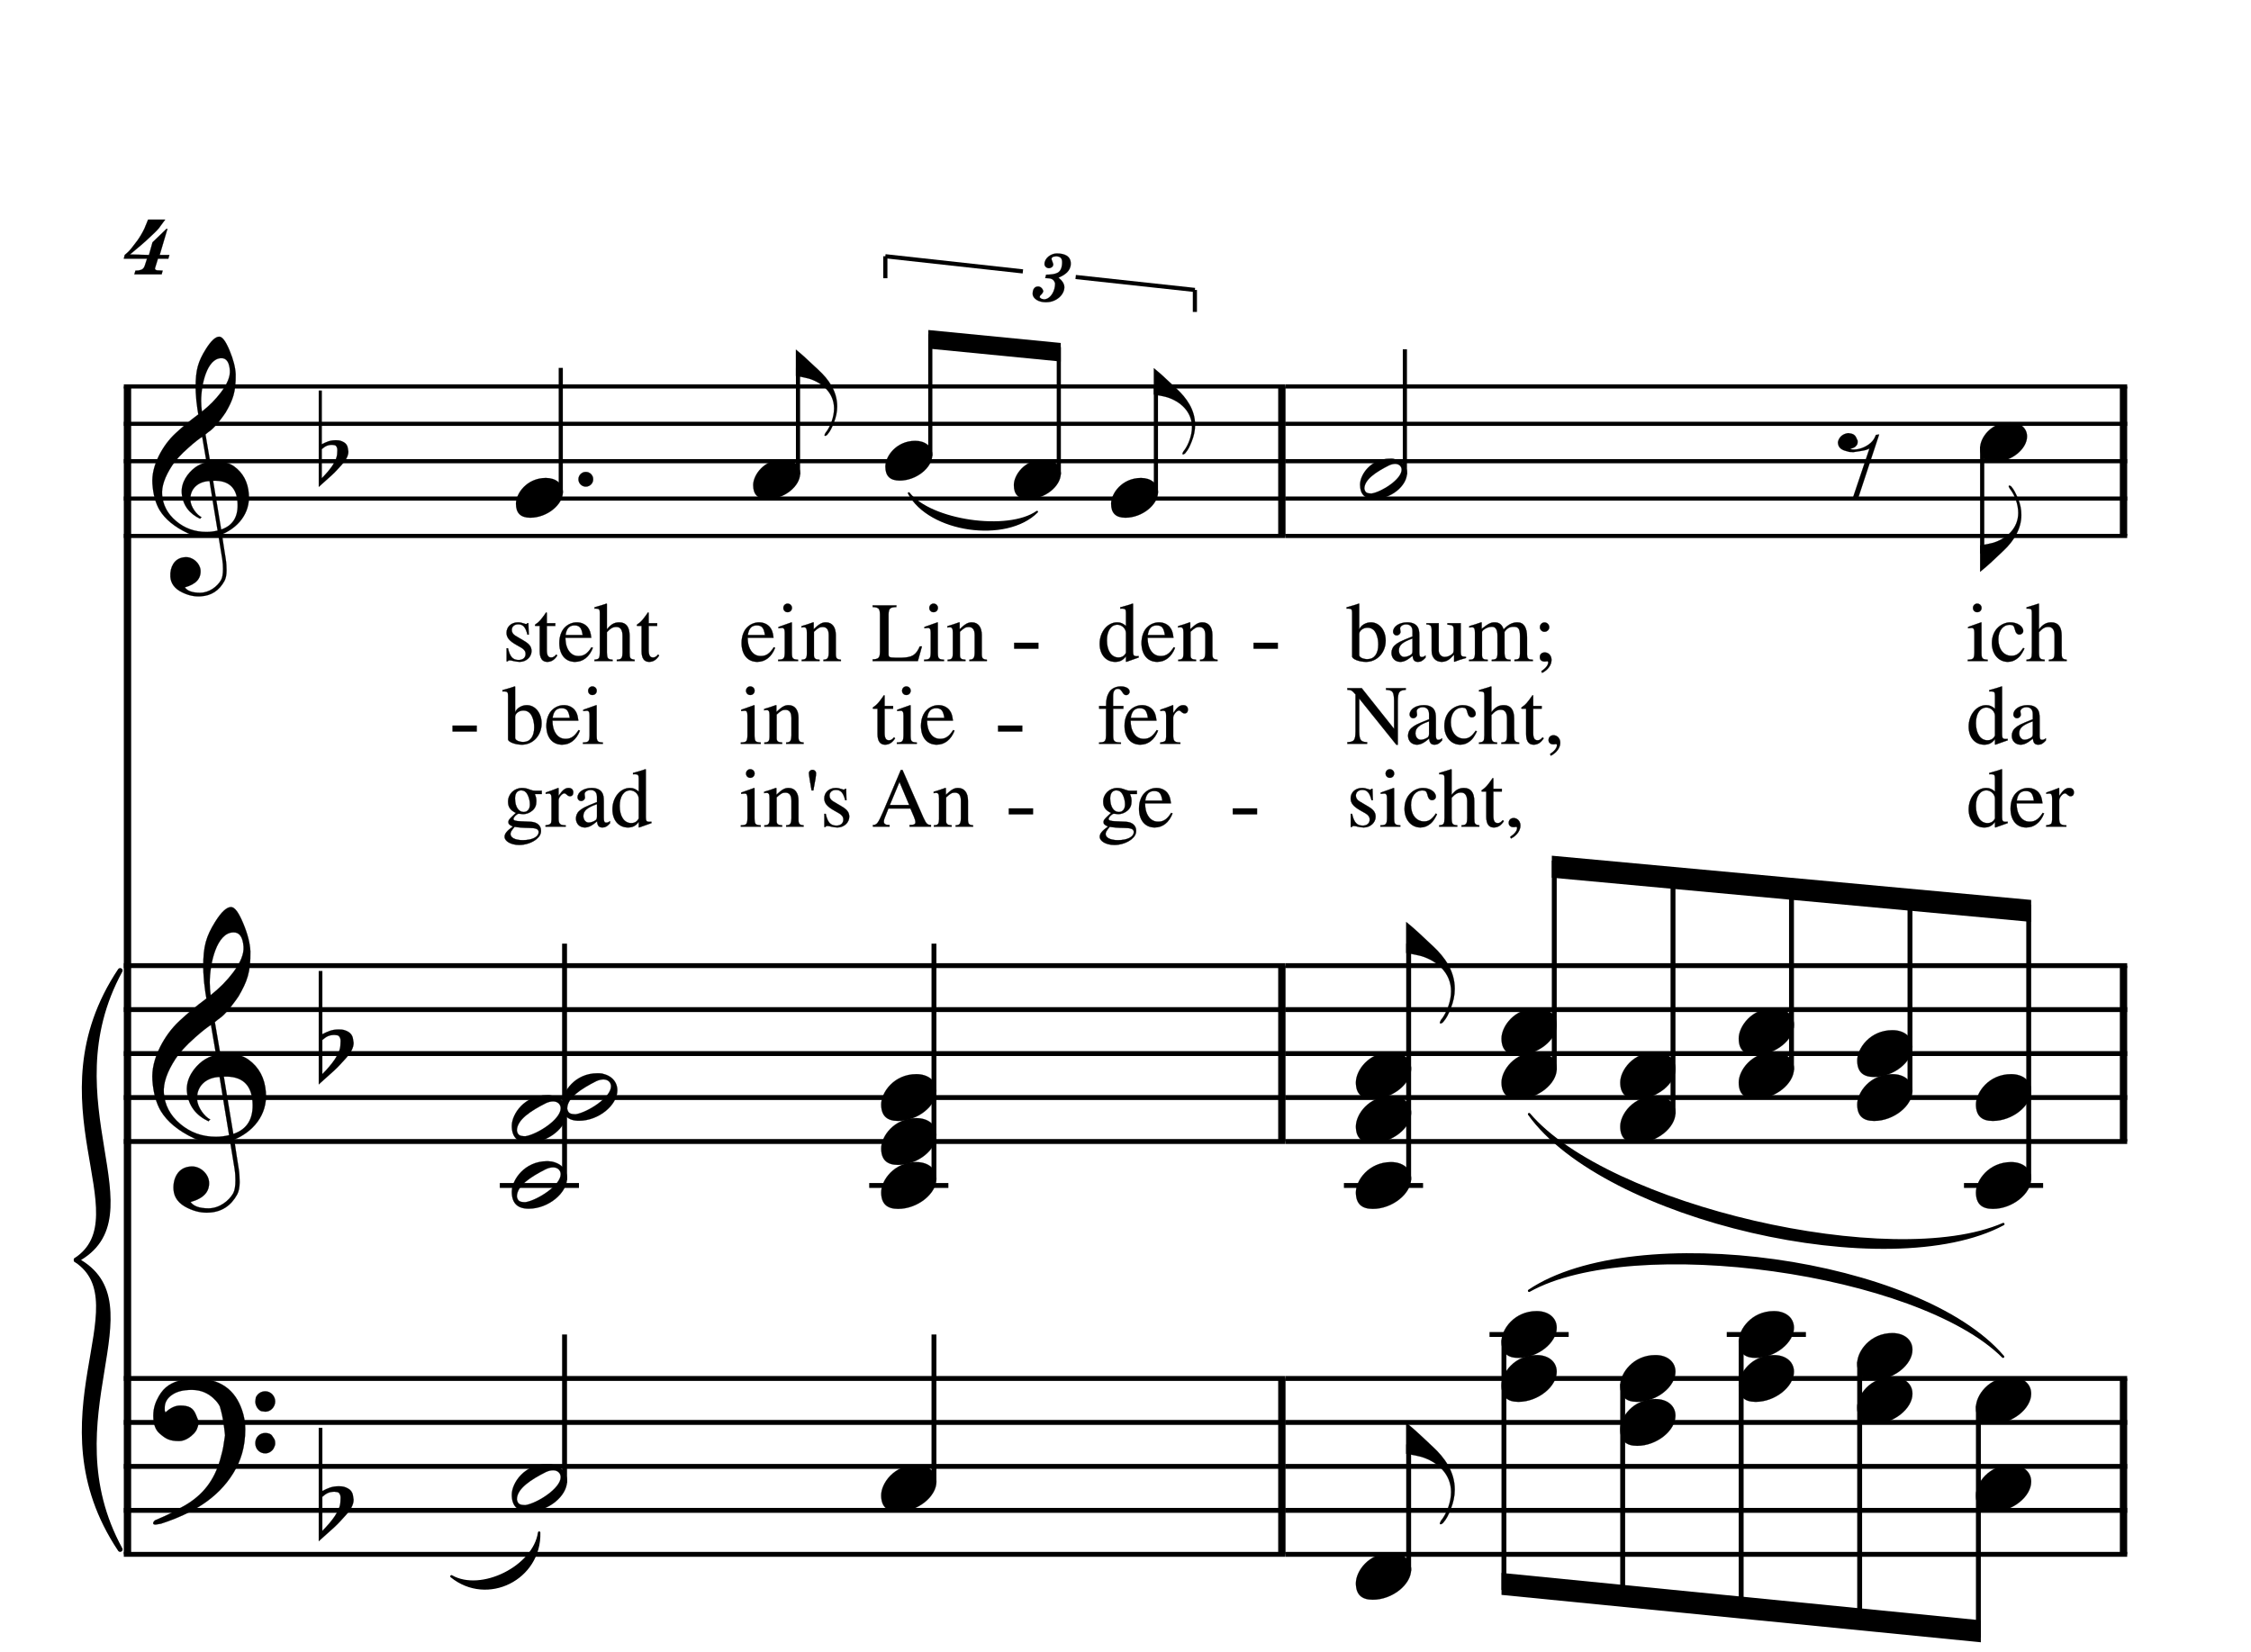
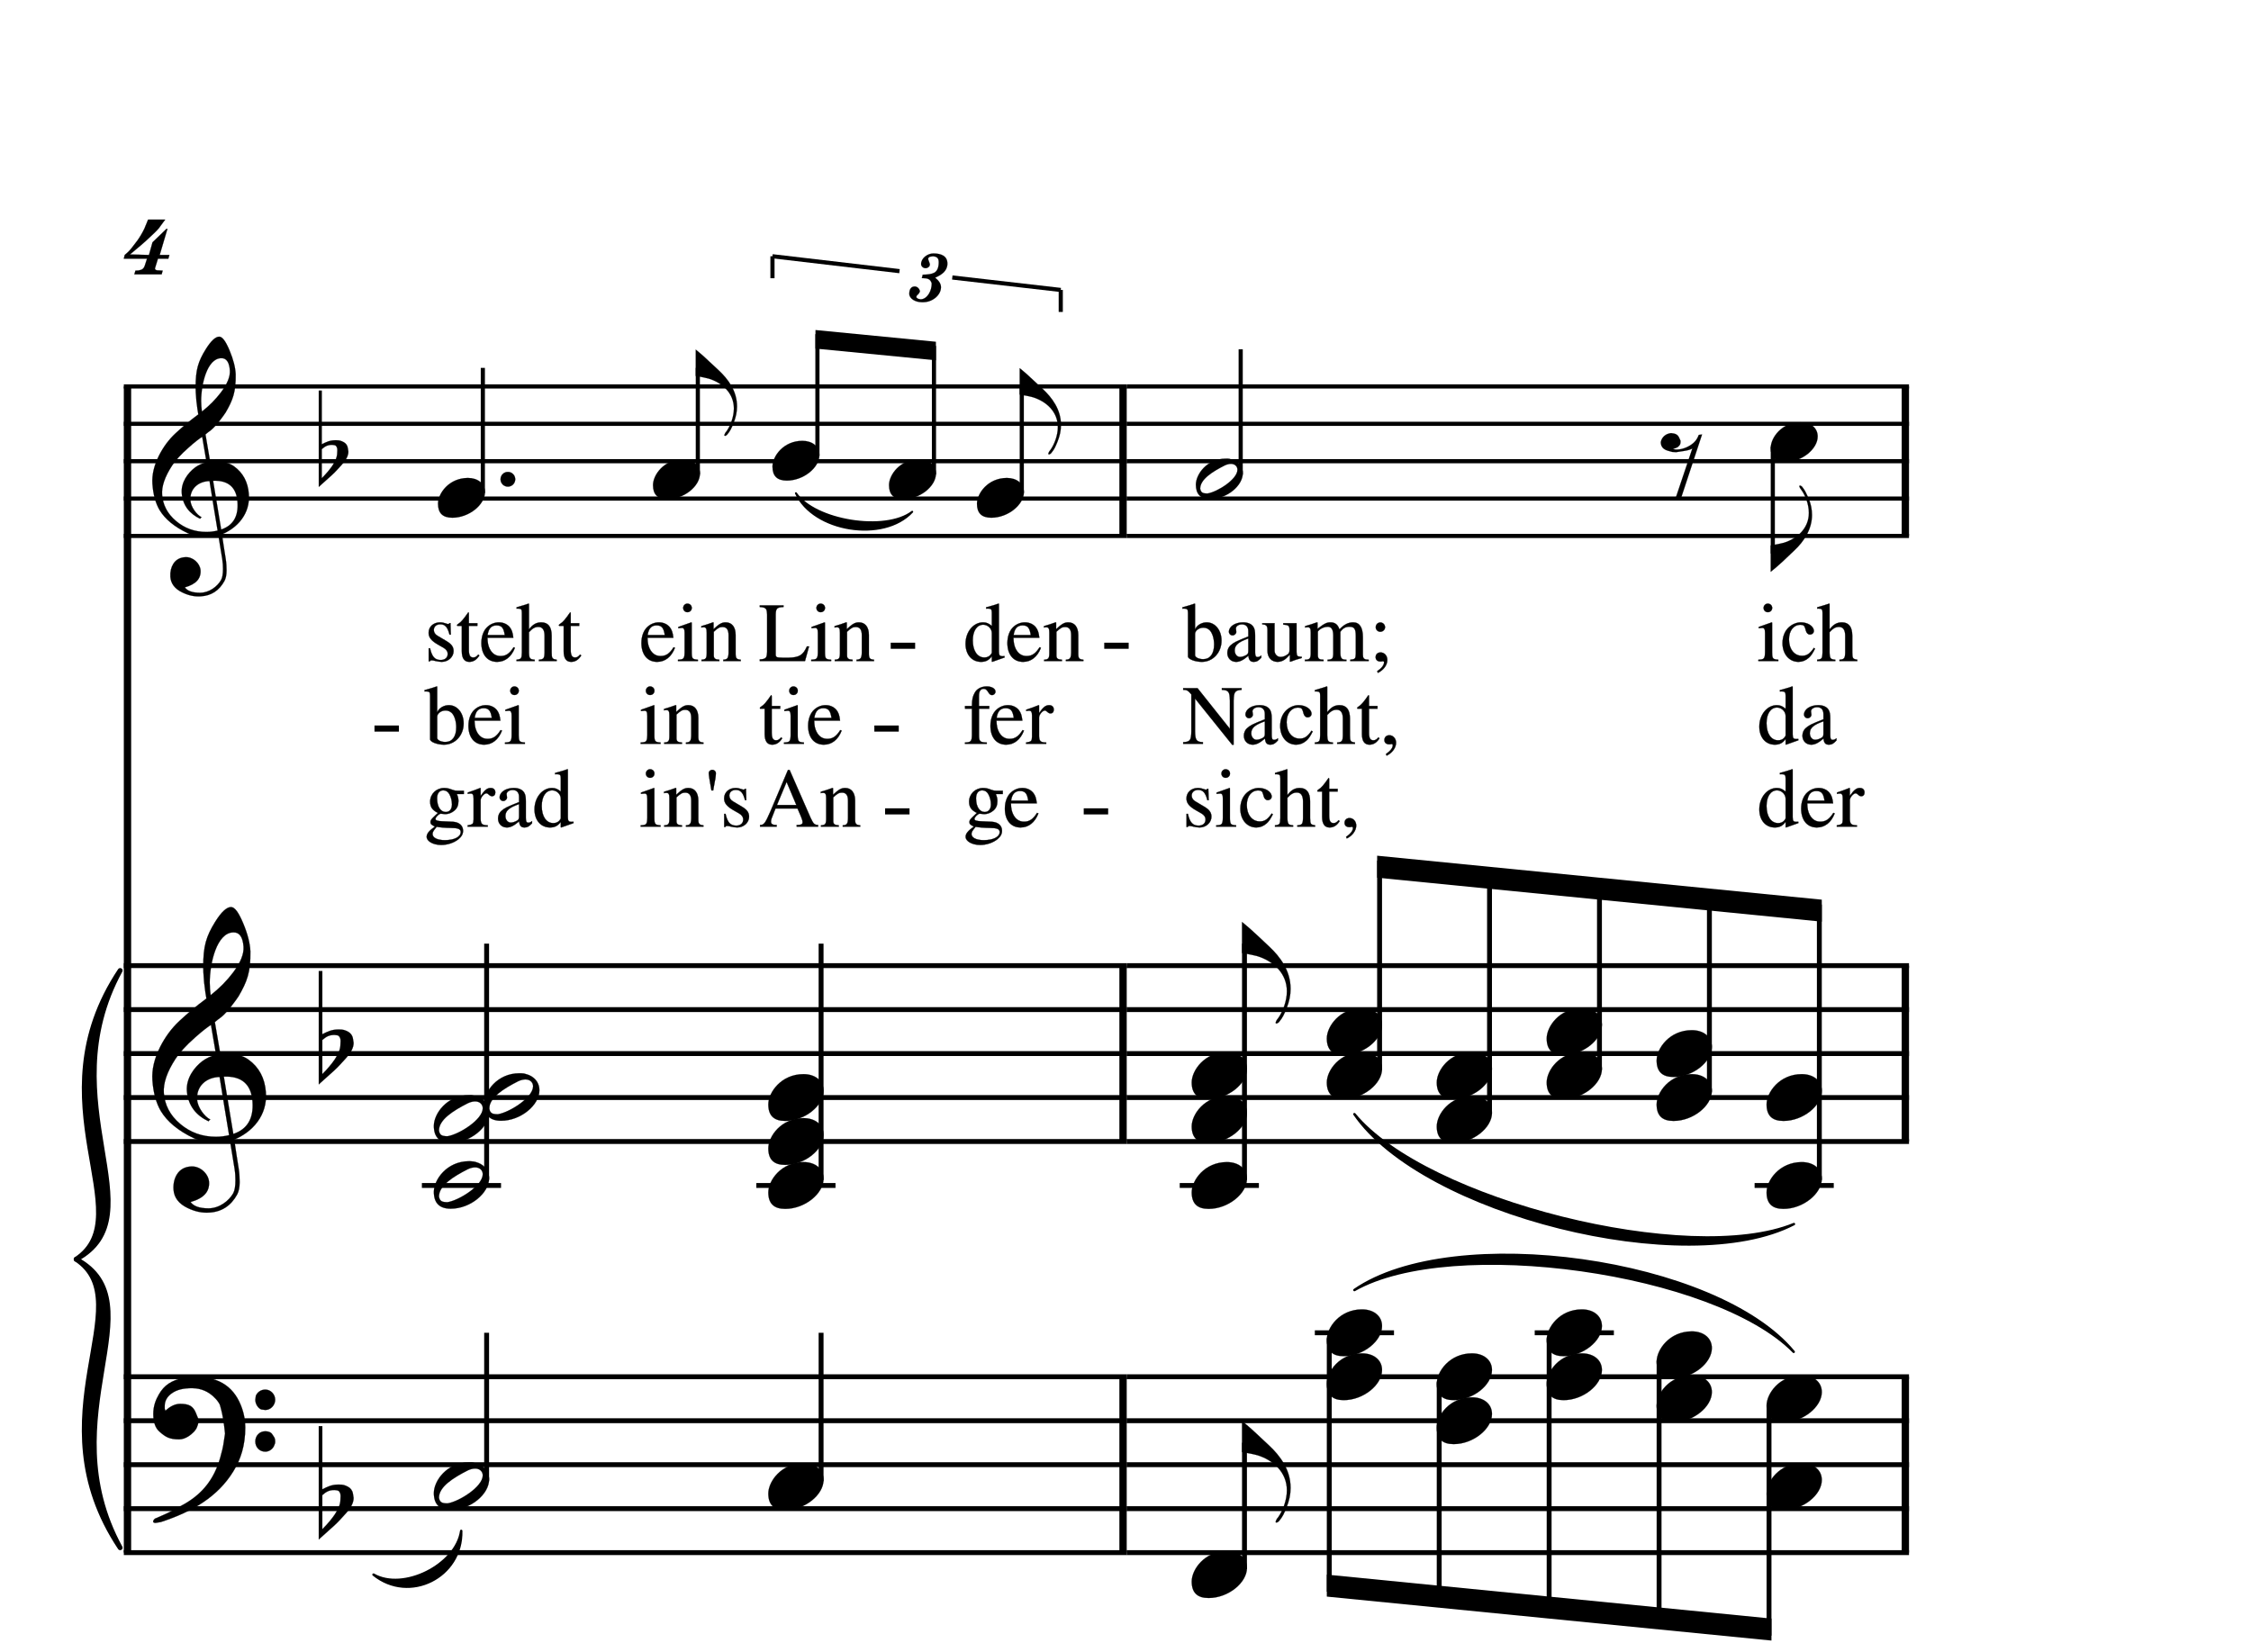
<svg xmlns="http://www.w3.org/2000/svg" xmlns:xlink="http://www.w3.org/1999/xlink" width="368px" height="270px" version="1.1" overflow="visible">
  <defs>
    <symbol id="E884" viewBox="0 0 1000 1000" overflow="inherit">
      <g transform="scale(1,-1)">
        <path d="M259 110l-6 -21h-59l-16 -52c-3 -6 0 -11 9 -14l34 -2l-6 -21h-155l6 21l18 1l15 4c9 3 16 11 20 23l13 40h-132l5 21c12 10 26 22 39 39l33 43c13 18 27 41 40 68l21 51h97l-36 -49c-13 -16 -33 -34 -49 -49c-36 -35 -76 -67 -115 -100l108 -3l20 72l80 77h5l-44 -149 h55z" />
      </g>
    </symbol>
    <symbol id="E050" viewBox="0 0 1000 1000" overflow="inherit">
      <g transform="scale(1,-1)">
        <path d="M441 -245c-23 -4 -48 -6 -76 -6c-59 0 -102 7 -130 20c-88 42 -150 93 -187 154c-26 44 -43 103 -48 176c-4 60 11 123 44 189c29 57 65 106 110 148s96 85 153 127c-3 16 -8 46 -13 92c-4 43 -5 73 -5 89c0 117 16 172 69 257c34 54 64 82 89 82c21 0 43 -30 69 -92 s39 -115 41 -159c2 -120 -19 -173 -67 -256c-13 -20 -63 -90 -98 -118c-13 -9 -25 -19 -37 -29l31 -181c8 1 18 2 28 2c58 0 102 -12 133 -35c59 -43 92 -104 98 -184c11 -135 -80 -229 -180 -270c8 -57 17 -110 25 -162c5 -31 6 -58 6 -80c0 -30 -5 -53 -14 -70 c-35 -64 -88 -99 -158 -103c-42 -3 -83 6 -124 26c-50 24 -77 59 -80 105c-2 34 5 63 20 87c18 28 45 42 79 44c51 4 99 -40 103 -87c4 -56 -30 -94 -105 -115c17 -24 51 -36 102 -36c62 0 116 43 140 85c9 16 13 41 13 74c0 20 -1 42 -5 67c-8 53 -18 106 -26 159zM461 939 c-95 0 -135 -175 -135 -286c0 -24 2 -48 5 -71c50 39 92 82 127 128c43 57 63 106 60 148c-4 54 -23 82 -57 81zM406 119l54 -326c80 27 116 88 109 184c-7 99 -62 146 -163 142zM382 117c-74 -2 -132 -50 -128 -127c2 -46 43 -99 75 -115c-3 -2 -7 -5 -10 -10 c-70 33 -116 88 -123 172c-5 73 42 135 88 170c23 17 49 29 78 36l-29 170c-21 -13 -52 -37 -92 -73c-50 -44 -86 -84 -109 -119c-49 -75 -71 -140 -67 -195c5 -68 35 -127 93 -176s125 -73 203 -73c25 0 50 3 75 9c-19 111 -36 221 -54 331z" />
      </g>
    </symbol>
    <symbol id="E260" viewBox="0 0 1000 1000" overflow="inherit">
      <g transform="scale(1,-1)">
        <path d="M20 110c32 16 54 27 93 27c26 0 35 -3 54 -13c13 -7 24 -20 27 -38l4 -25c0 -28 -16 -57 -45 -89c-23 -25 -39 -44 -65 -68l-88 -79v644h20v-359zM90 106c-32 0 -48 -10 -70 -29v-194c31 31 54 59 71 84c21 32 32 59 32 84c0 9 1 16 1 20c0 14 -3 21 -11 30l-8 3z" />
      </g>
    </symbol>
    <symbol id="E0A4" viewBox="0 0 1000 1000" overflow="inherit">
      <g transform="scale(1,-1)">
        <path d="M0 -39c0 68 73 172 200 172c66 0 114 -37 114 -95c0 -84 -106 -171 -218 -171c-64 0 -96 30 -96 94z" />
      </g>
    </symbol>
    <symbol id="E240" viewBox="0 0 1000 1000" overflow="inherit">
      <g transform="scale(1,-1)">
        <path d="M206 -548c24 34 49 94 49 152c0 105 -80 173 -168 200c-18 5 -47 11 -87 18v176c16 -13 34 -28 53 -45c4 -3 38 -35 101 -94c62 -58 122 -137 122 -241c0 -37 -8 -74 -23 -111c-14 -35 -22 -53 -44 -79c-6 -5 -10 -7 -13 -7s-5 2 -5 5l4 10c1 3 5 9 11 16z" />
      </g>
    </symbol>
    <symbol id="E883" viewBox="0 0 1000 1000" overflow="inherit">
      <g transform="scale(1,-1)">
        <path d="M161 326c52 0 94 -17 94 -68c0 -50 -40 -76 -82 -94c26 -21 39 -42 39 -64c0 -52 -56 -100 -118 -100h-12c-40 0 -82 23 -82 56c0 30 12 49 37 49c17 0 31 -16 34 -31c0 -5 -4 -12 -11 -21c-7 -5 -13 -10 -13 -21l11 -9l17 -4c21 0 40 12 56 37c13 21 19 45 19 70 c-9 30 -28 35 -66 35l6 23c34 0 60 4 77 13c20 11 30 35 30 70c0 28 -12 38 -39 40l-20 -3c-8 -3 -12 -9 -12 -16c2 -7 4 -11 5 -14l4 -11l3 -10l-3 -12c-5 -6 -11 -11 -20 -13c-18 -4 -36 10 -36 27c0 39 43 71 82 71z" />
      </g>
    </symbol>
    <symbol id="E0A3" viewBox="0 0 1000 1000" overflow="inherit">
      <g transform="scale(1,-1)">
        <path d="M96 -132zM200 138l41 -5c-2 0 -41 5 -41 5zM278 64c0 22 -17 39 -43 39c-12 0 -26 -3 -41 -10c-85 -43 -165 -94 -165 -156c5 -25 15 -32 49 -32c67 11 200 95 200 159zM0 -36c0 68 73 174 200 174c66 0 114 -39 114 -97c0 -84 -106 -173 -218 -173c-64 0 -96 32 -96 96z " />
      </g>
    </symbol>
    <symbol id="E062" viewBox="0 0 1000 1000" overflow="inherit">
      <g transform="scale(1,-1)">
        <path d="M158 96c51 0 73 -14 88 -49l16 -39c0 -17 -2 -30 -7 -40c-3 -11 -10 -21 -19 -31c-17 -18 -49 -43 -84 -43c-55 0 -77 13 -112 44c-24 21 -35 55 -35 100c0 46 14 81 32 112c30 52 71 79 137 93l36 6l26 2c154 0 235 -68 274 -182c11 -32 18 -68 18 -107 c0 -103 -26 -182 -68 -250c-89 -145 -234 -230 -412 -288l-30 -5c-9 0 -14 3 -14 8c3 10 5 11 10 16c35 15 70 30 96 44l78 43c96 57 162 136 197 258c9 33 17 60 22 100c3 22 5 35 6 39c-7 69 -16 115 -23 140s-4 22 -16 40c-8 12 -19 23 -31 34c-24 21 -62 44 -118 44 c-48 0 -84 -8 -113 -28c-28 -19 -42 -44 -42 -73v-16c2 -5 3 -9 4 -11c24 22 52 39 84 39zM585 -118c0 32 23 58 57 58c18 0 33 -6 40 -18c9 -15 16 -18 16 -40c0 -9 -2 -16 -5 -21c-6 -19 -27 -37 -51 -37c-34 0 -57 26 -57 58zM642 177c31 0 56 -27 56 -58 c0 -30 -25 -58 -56 -58l-23 3c-19 7 -34 32 -34 55l3 23c9 20 28 35 54 35z" />
      </g>
    </symbol>
    <symbol id="E4E6" viewBox="0 0 1000 1000" overflow="inherit">
      <g transform="scale(1,-1)">
        <path d="M0 123c7 34 33 56 69 60c29 -3 43 -9 53 -29c4 -8 7 -15 10 -22c0 -21 -1 -25 -11 -35c-5 -8 -18 -14 -40 -20l12 -3l15 -1c44 0 97 26 122 56c10 11 18 26 24 42c7 1 15 2 22 3l-140 -424h-36l111 330c-10 -6 -27 -12 -53 -16l-52 -8h-10l-20 1c-1 0 -8 3 -21 6 c-37 9 -55 28 -55 60z" />
      </g>
    </symbol>
    <symbol id="E241" viewBox="0 0 1000 1000" overflow="inherit">
      <g transform="scale(1,-1)">
        <path d="M253 493c16 -37 23 -74 23 -111c0 -45 -12 -89 -35 -132c-20 -37 -49 -74 -87 -109c-48 -46 -104 -100 -154 -139v176c40 7 69 13 87 18c88 27 168 95 168 200c0 58 -24 118 -49 152c-5 7 -12 16 -15 26c0 3 2 5 5 5s7 -2 13 -7c19 -23 28 -43 44 -79z" />
      </g>
    </symbol>
  </defs>
  <svg id="definition-scale" viewBox="0 0 9200 6760">
    <g class="page-margin" transform="translate(500, 500)" style="stroke: #000; stroke-opacity: 1.0; fill: #000; fill-opacity: 1.0">
-       <g class="system" id="system-000000155936188">
-         <path d="M15 1082 L15 5863" style="stroke-width: 30;" />
-         <path d="M-15,5843 C-375,5303 75,4838 -195,4658 C140,4838 -310,5303 -15,5843" style="fill-opacity:1.0; stroke-linecap:round; stroke-linejoin:round; stroke-opacity:1.0; stroke-width: 20" />
-         <path d="M-15,3473 C-310,4013 140,4478 -195,4658 C75,4478 -375,4013 -15,3473" style="fill-opacity:1.0; stroke-linecap:round; stroke-linejoin:round; stroke-opacity:1.0; stroke-width: 20" />
+       <g class="system" id="system-000000063029862">
+         <path d="M15 1082 L15 5856" style="stroke-width: 30;" />
+         <path d="M-15,5836 C-375,5296 75,4835 -195,4655 C140,4835 -310,5296 -15,5836" style="fill-opacity:1.0; stroke-linecap:round; stroke-linejoin:round; stroke-opacity:1.0; stroke-width: 20" />
+         <path d="M-15,3473 C-310,4013 140,4475 -195,4655 C75,4475 -375,4013 -15,3473" style="fill-opacity:1.0; stroke-linecap:round; stroke-linejoin:round; stroke-opacity:1.0; stroke-width: 20" />
        <use xlink:href="#E884" x="0" y="623" height="720px" width="720px" />
        <g class="measure" id="d1e949">
-           <g class="staff" id="staff-000000137040892">
-             <path d="M0 1082 L4755 1082" style="stroke-width: 17;" />
-             <path d="M0 1235 L4755 1235" style="stroke-width: 17;" />
-             <path d="M0 1388 L4755 1388" style="stroke-width: 17;" />
-             <path d="M0 1541 L4755 1541" style="stroke-width: 17;" />
-             <path d="M0 1694 L4755 1694" style="stroke-width: 17;" />
-             <g class="layer" id="layer-000000070073882">
-               <g class="clef" id="clef-000000147126483">
+           <g class="staff" id="staff-000000144005876">
+             <path d="M0 1082 L4105 1082" style="stroke-width: 17;" />
+             <path d="M0 1235 L4105 1235" style="stroke-width: 17;" />
+             <path d="M0 1388 L4105 1388" style="stroke-width: 17;" />
+             <path d="M0 1541 L4105 1541" style="stroke-width: 17;" />
+             <path d="M0 1694 L4105 1694" style="stroke-width: 17;" />
+             <g class="layer" id="layer-000000092689443">
+               <g class="clef" id="clef-000000082004389">
                <use xlink:href="#E050" x="117" y="1541" height="612px" width="612px" />
              </g>
-               <g class="keySig" id="ksig-000000142131986">
+               <g class="keySig" id="ksig-000000207516365">
                <use xlink:href="#E260" x="798" y="1386" height="612px" width="612px" />
              </g>
              <g class="note" id="d1e951">
-                 <use xlink:href="#E0A4" x="1605" y="1538" height="612px" width="612px" />
-                 <rect x="1780" y="1006" width="17" height="513" rx="0" style="stroke-width: 0;" />
-                 <ellipse cx="1891" cy="1462" rx="30" ry="30" style="stroke-opacity: 1; stroke-width: 1; fill-opacity: 1;" />
-                 <g class="verse" id="verse-000000124637823">
-                   <g class="syl" id="syl-000000132343557">
-                     <text x="1549" y="2206" dx="0" dy="0" font-size="0px" font-family="Times">
+                 <use xlink:href="#E0A4" x="1286" y="1538" height="612px" width="612px" />
+                 <rect x="1461" y="1006" width="17" height="513" rx="0" style="stroke-width: 0;" />
+                 <ellipse cx="1572" cy="1462" rx="30" ry="30" style="stroke-opacity: 1; stroke-width: 1; fill-opacity: 1;" />
+                 <g class="verse" id="verse-000000018293414">
+                   <g class="syl" id="syl-000000152507615">
+                     <text x="1230" y="2206" dx="0" dy="0" font-size="0px" font-family="Times">
                      <tspan font-family="Times" font-size="344px" class="text" xml:space="preserve">steht</tspan>
                    </text>
                  </g>
                </g>
-                 <g class="verse" id="verse-000000174296333">
-                   <g class="syl" id="syl-000000016034261">
-                     <text x="1549" y="2545" dx="0" dy="0" font-size="0px" font-family="Times">
+                 <g class="verse" id="verse-000000123093317">
+                   <g class="syl" id="syl-000000158388386">
+                     <text x="1230" y="2545" dx="0" dy="0" font-size="0px" font-family="Times">
                      <tspan font-family="Times" font-size="344px" class="text" xml:space="preserve">bei</tspan>
                    </text>
                  </g>
                </g>
-                 <g class="verse" id="verse-000000068033277">
-                   <g class="syl" id="syl-000000114994556">
-                     <text x="1549" y="2884" dx="0" dy="0" font-size="0px" font-family="Times">
+                 <g class="verse" id="verse-000000116141262">
+                   <g class="syl" id="syl-000000138308717">
+                     <text x="1230" y="2884" dx="0" dy="0" font-size="0px" font-family="Times">
                      <tspan font-family="Times" font-size="344px" class="text" xml:space="preserve">grad</tspan>
                    </text>
                  </g>
                </g>
              </g>
              <g class="note" id="d1e982">
-                 <use xlink:href="#E0A4" x="2576" y="1462" height="612px" width="612px" />
-                 <rect x="2751" y="1006" width="17" height="437" rx="0" style="stroke-width: 0;" />
-                 <use xlink:href="#E240" x="2751" y="930" height="612px" width="612px" />
-                 <g class="verse" id="verse-000000036721071">
-                   <g class="syl" id="syl-000000198993556">
-                     <text x="2520" y="2206" dx="0" dy="0" font-size="0px" font-family="Times">
+                 <use xlink:href="#E0A4" x="2166" y="1462" height="612px" width="612px" />
+                 <rect x="2341" y="1006" width="17" height="437" rx="0" style="stroke-width: 0;" />
+                 <use xlink:href="#E240" x="2341" y="930" height="612px" width="612px" />
+                 <g class="verse" id="verse-000000162459129">
+                   <g class="syl" id="syl-000000139872307">
+                     <text x="2110" y="2206" dx="0" dy="0" font-size="0px" font-family="Times">
                      <tspan font-family="Times" font-size="344px" class="text" xml:space="preserve">ein</tspan>
                    </text>
                  </g>
                </g>
-                 <g class="verse" id="verse-000000023586430">
-                   <g class="syl" id="syl-000000206406222">
-                     <text x="2520" y="2545" dx="0" dy="0" font-size="0px" font-family="Times">
+                 <g class="verse" id="verse-000000024845239">
+                   <g class="syl" id="syl-000000103119299">
+                     <text x="2110" y="2545" dx="0" dy="0" font-size="0px" font-family="Times">
                      <tspan font-family="Times" font-size="344px" class="text" xml:space="preserve">in</tspan>
                    </text>
                  </g>
                </g>
-                 <g class="verse" id="verse-000000199595271">
-                   <g class="syl" id="syl-000000013514718">
-                     <text x="2520" y="2884" dx="0" dy="0" font-size="0px" font-family="Times">
+                 <g class="verse" id="verse-000000209186953">
+                   <g class="syl" id="syl-000000159654012">
+                     <text x="2110" y="2884" dx="0" dy="0" font-size="0px" font-family="Times">
                      <tspan font-family="Times" font-size="344px" class="text" xml:space="preserve">in's</tspan>
                    </text>
                  </g>
                </g>
              </g>
-               <g class="tuplet" id="tuplet-000000112871680">
-                 <use xlink:href="#E883" x="3720" y="737" height="612px" width="612px" />
-                 <path d="M3117 549 L3680 611" style="stroke-width: 17;" />
-                 <path d="M3896 634 L4384 687" style="stroke-width: 17;" />
-                 <path d="M3117 549 L3117 639" style="stroke-width: 17;" />
-                 <path d="M4384 687 L4384 777" style="stroke-width: 17;" />
-                 <g class="beam" id="beam-000000162020364">
-                   <path d="M3301 1367 L3301 868" style="stroke-width: 17;" />
-                   <path d="M3827 1443 L3827 921" style="stroke-width: 17;" />
-                   <polygon style="fill-rule:nonzero;" stroke-width="0" points="3293,851 3835,904 3835,980 3293,927 " />
+               <g class="tuplet" id="tuplet-000000053787014">
+                 <use xlink:href="#E883" x="3215" y="737" height="612px" width="612px" />
+                 <path d="M2655 549 L3175 610" style="stroke-width: 17;" />
+                 <path d="M3391 636 L3835 687" style="stroke-width: 17;" />
+                 <path d="M2655 549 L2655 639" style="stroke-width: 17;" />
+                 <path d="M3835 687 L3835 777" style="stroke-width: 17;" />
+                 <g class="beam" id="beam-000000122480637">
+                   <path d="M2839 1367 L2839 868" style="stroke-width: 17;" />
+                   <path d="M3316 1443 L3316 916" style="stroke-width: 17;" />
+                   <polygon style="fill-rule:nonzero;" stroke-width="0" points="2831,851 3324,899 3324,975 2831,927 " />
                  <g class="note" id="d1e1012">
-                     <use xlink:href="#E0A4" x="3117" y="1386" height="612px" width="612px" />
-                     <g class="verse" id="verse-000000071070301">
-                       <g class="syl" id="syl-000000048149487">
-                         <text x="3061" y="2206" dx="0" dy="0" font-size="0px" font-family="Times">
+                     <use xlink:href="#E0A4" x="2655" y="1386" height="612px" width="612px" />
+                     <g class="verse" id="verse-000000202936833">
+                       <g class="syl" id="syl-000000125839191">
+                         <text x="2599" y="2206" dx="0" dy="0" font-size="0px" font-family="Times">
                          <tspan font-family="Times" font-size="344px" class="text" xml:space="preserve">Lin</tspan>
                        </text>
-                         <rect x="3644" y="2131" width="100" height="25" rx="0" style="stroke-width: 0;" />
+                         <rect x="3139" y="2131" width="100" height="25" rx="0" style="stroke-width: 0;" />
                      </g>
                    </g>
-                     <g class="verse" id="verse-000000026380953">
-                       <g class="syl" id="syl-000000144062414">
-                         <text x="3061" y="2545" dx="0" dy="0" font-size="0px" font-family="Times">
+                     <g class="verse" id="verse-000000137974624">
+                       <g class="syl" id="syl-000000086676983">
+                         <text x="2599" y="2545" dx="0" dy="0" font-size="0px" font-family="Times">
                          <tspan font-family="Times" font-size="344px" class="text" xml:space="preserve">tie</tspan>
                        </text>
-                         <rect x="3578" y="2470" width="100" height="25" rx="0" style="stroke-width: 0;" />
+                         <rect x="3072" y="2470" width="100" height="25" rx="0" style="stroke-width: 0;" />
                      </g>
                    </g>
-                     <g class="verse" id="verse-000000096078894">
-                       <g class="syl" id="syl-000000105025682">
-                         <text x="3061" y="2884" dx="0" dy="0" font-size="0px" font-family="Times">
+                     <g class="verse" id="verse-000000057429772">
+                       <g class="syl" id="syl-000000143040487">
+                         <text x="2599" y="2884" dx="0" dy="0" font-size="0px" font-family="Times">
                          <tspan font-family="Times" font-size="344px" class="text" xml:space="preserve">An</tspan>
                        </text>
-                         <rect x="3622" y="2809" width="100" height="25" rx="0" style="stroke-width: 0;" />
+                         <rect x="3116" y="2809" width="100" height="25" rx="0" style="stroke-width: 0;" />
                      </g>
                    </g>
                  </g>
                  <g class="note" id="d1e1053">
-                     <use xlink:href="#E0A4" x="3643" y="1462" height="612px" width="612px" />
+                     <use xlink:href="#E0A4" x="3132" y="1462" height="612px" width="612px" />
                  </g>
                </g>
                <g class="note" id="d1e1012-2">
-                   <use xlink:href="#E0A4" x="4041" y="1538" height="612px" width="612px" />
-                   <rect x="4216" y="1082" width="17" height="437" rx="0" style="stroke-width: 0;" />
-                   <use xlink:href="#E240" x="4216" y="1006" height="612px" width="612px" />
-                   <g class="verse" id="verse-000000206975031">
-                     <g class="syl" id="syl-000000135339648">
-                       <text x="3985" y="2206" dx="0" dy="0" font-size="0px" font-family="Times">
+                   <use xlink:href="#E0A4" x="3492" y="1538" height="612px" width="612px" />
+                   <rect x="3667" y="1082" width="17" height="437" rx="0" style="stroke-width: 0;" />
+                   <use xlink:href="#E240" x="3667" y="1006" height="612px" width="612px" />
+                   <g class="verse" id="verse-000000214457462">
+                     <g class="syl" id="syl-000000050025835">
+                       <text x="3436" y="2206" dx="0" dy="0" font-size="0px" font-family="Times">
                        <tspan font-family="Times" font-size="344px" class="text" xml:space="preserve">den</tspan>
                      </text>
-                       <rect x="4624" y="2131" width="100" height="25" rx="0" style="stroke-width: 0;" />
-                     </g>
-                   </g>
-                   <g class="verse" id="verse-000000025262110">
-                     <g class="syl" id="syl-000000022774161">
-                       <text x="3985" y="2545" dx="0" dy="0" font-size="0px" font-family="Times">
+                       <rect x="4013" y="2131" width="100" height="25" rx="0" style="stroke-width: 0;" />
+                     </g>
+                   </g>
+                   <g class="verse" id="verse-000000110990297">
+                     <g class="syl" id="syl-000000109635979">
+                       <text x="3436" y="2545" dx="0" dy="0" font-size="0px" font-family="Times">
                        <tspan font-family="Times" font-size="344px" class="text" xml:space="preserve">fer</tspan>
                      </text>
                    </g>
                  </g>
-                   <g class="verse" id="verse-000000093800006">
-                     <g class="syl" id="syl-000000028969024">
-                       <text x="3985" y="2884" dx="0" dy="0" font-size="0px" font-family="Times">
+                   <g class="verse" id="verse-000000168729128">
+                     <g class="syl" id="syl-000000078303474">
+                       <text x="3436" y="2884" dx="0" dy="0" font-size="0px" font-family="Times">
                        <tspan font-family="Times" font-size="344px" class="text" xml:space="preserve">ge</tspan>
                      </text>
-                       <rect x="4539" y="2809" width="100" height="25" rx="0" style="stroke-width: 0;" />
-                     </g>
-                   </g>
-                 </g>
-               </g>
-             </g>
-           </g>
-           <g class="staff" id="staff-000000128871154">
-             <path d="M0 3453 L4755 3453" style="stroke-width: 20;" />
-             <path d="M0 3633 L4755 3633" style="stroke-width: 20;" />
-             <path d="M0 3813 L4755 3813" style="stroke-width: 20;" />
-             <path d="M0 3993 L4755 3993" style="stroke-width: 20;" />
-             <path d="M0 4173 L4755 4173" style="stroke-width: 20;" />
-             <g class="layer" id="layer-000000200232320">
-               <g class="clef" id="clef-000000166238228">
+                       <rect x="3929" y="2809" width="100" height="25" rx="0" style="stroke-width: 0;" />
+                     </g>
+                   </g>
+                 </g>
+               </g>
+             </g>
+           </g>
+           <g class="staff" id="staff-000000113405602">
+             <path d="M0 3453 L4105 3453" style="stroke-width: 20;" />
+             <path d="M0 3633 L4105 3633" style="stroke-width: 20;" />
+             <path d="M0 3813 L4105 3813" style="stroke-width: 20;" />
+             <path d="M0 3993 L4105 3993" style="stroke-width: 20;" />
+             <path d="M0 4173 L4105 4173" style="stroke-width: 20;" />
+             <g class="layer" id="layer-000000116229547">
+               <g class="clef" id="clef-000000214118953">
                <use xlink:href="#E050" x="117" y="3993" height="720px" width="720px" />
              </g>
-               <g class="keySig" id="ksig-000000089674929">
+               <g class="keySig" id="ksig-000000158900835">
                <use xlink:href="#E260" x="798" y="3813" height="720px" width="720px" />
              </g>
              <g class="chord" id="d96e1">
-                 <rect x="1794" y="3363" width="20" height="968" rx="0" style="stroke-width: 0;" />
-                 <path d="M1539 4353 L1863 4353" style="stroke-width: 20;" />
+                 <rect x="1475" y="3363" width="20" height="968" rx="0" style="stroke-width: 0;" />
+                 <path d="M1220 4353 L1544 4353" style="stroke-width: 20;" />
                <g class="note" id="d1e1113">
-                   <use xlink:href="#E0A3" x="1794" y="3993" height="720px" width="720px" />
+                   <use xlink:href="#E0A3" x="1475" y="3993" height="720px" width="720px" />
                </g>
                <g class="note" id="d1e1130">
-                   <use xlink:href="#E0A3" x="1588" y="4083" height="720px" width="720px" />
+                   <use xlink:href="#E0A3" x="1269" y="4083" height="720px" width="720px" />
                </g>
                <g class="note" id="d1e1148">
-                   <use xlink:href="#E0A3" x="1588" y="4353" height="720px" width="720px" />
+                   <use xlink:href="#E0A3" x="1269" y="4353" height="720px" width="720px" />
                </g>
              </g>
              <g class="chord" id="d100e1">
-                 <rect x="3306" y="3363" width="20" height="968" rx="0" style="stroke-width: 0;" />
-                 <path d="M3051 4353 L3375 4353" style="stroke-width: 20;" />
+                 <rect x="2844" y="3363" width="20" height="968" rx="0" style="stroke-width: 0;" />
+                 <path d="M2589 4353 L2913 4353" style="stroke-width: 20;" />
                <g class="note" id="d1e1166">
-                   <use xlink:href="#E0A4" x="3100" y="3993" height="720px" width="720px" />
+                   <use xlink:href="#E0A4" x="2638" y="3993" height="720px" width="720px" />
                </g>
                <g class="note" id="d1e1183">
-                   <use xlink:href="#E0A4" x="3100" y="4173" height="720px" width="720px" />
+                   <use xlink:href="#E0A4" x="2638" y="4173" height="720px" width="720px" />
                </g>
                <g class="note" id="d1e1201">
-                   <use xlink:href="#E0A4" x="3100" y="4353" height="720px" width="720px" />
-                 </g>
-               </g>
-             </g>
-           </g>
-           <g class="staff" id="staff-000000034154095">
-             <path d="M0 5143 L4755 5143" style="stroke-width: 20;" />
-             <path d="M0 5323 L4755 5323" style="stroke-width: 20;" />
-             <path d="M0 5503 L4755 5503" style="stroke-width: 20;" />
-             <path d="M0 5683 L4755 5683" style="stroke-width: 20;" />
-             <path d="M0 5863 L4755 5863" style="stroke-width: 20;" />
-             <g class="layer" id="layer-000000005510948">
-               <g class="clef" id="clef-000000062520003">
-                 <use xlink:href="#E062" x="117" y="5323" height="720px" width="720px" />
-               </g>
-               <g class="keySig" id="ksig-000000009946986">
-                 <use xlink:href="#E260" x="798" y="5683" height="720px" width="720px" />
+                   <use xlink:href="#E0A4" x="2638" y="4353" height="720px" width="720px" />
+                 </g>
+               </g>
+             </g>
+           </g>
+           <g class="staff" id="staff-000000208407338">
+             <path d="M0 5136 L4105 5136" style="stroke-width: 20;" />
+             <path d="M0 5316 L4105 5316" style="stroke-width: 20;" />
+             <path d="M0 5496 L4105 5496" style="stroke-width: 20;" />
+             <path d="M0 5676 L4105 5676" style="stroke-width: 20;" />
+             <path d="M0 5856 L4105 5856" style="stroke-width: 20;" />
+             <g class="layer" id="layer-000000156314954">
+               <g class="clef" id="clef-000000035673797">
+                 <use xlink:href="#E062" x="117" y="5316" height="720px" width="720px" />
+               </g>
+               <g class="keySig" id="ksig-000000206823662">
+                 <use xlink:href="#E260" x="798" y="5676" height="720px" width="720px" />
              </g>
              <g class="note" id="d1e1222">
-                 <use xlink:href="#E0A3" x="1588" y="5593" height="720px" width="720px" />
-                 <rect x="1794" y="4963" width="20" height="608" rx="0" style="stroke-width: 0;" />
+                 <use xlink:href="#E0A3" x="1269" y="5586" height="720px" width="720px" />
+                 <rect x="1475" y="4956" width="20" height="608" rx="0" style="stroke-width: 0;" />
              </g>
              <g class="note" id="d1e1240">
-                 <use xlink:href="#E0A4" x="3100" y="5593" height="720px" width="720px" />
-                 <rect x="3306" y="4963" width="20" height="608" rx="0" style="stroke-width: 0;" />
-               </g>
-             </g>
-           </g>
-           <g class="slur" id="slur-000000193834318">
-             <path d="M3213,1519 C3303,1633 3619,1679 3738,1595 C3612,1722 3296,1676 3213,1519" style="fill-opacity:1.0; stroke-linecap:round; stroke-linejoin:round; stroke-opacity:1.0; stroke-width: 8" />
-           </g>
-           <g class="barLineAttr" id="bline-000000212788811">
-             <path d="M4740 1082 L4740 1694" style="stroke-width: 30;" />
-             <path d="M4740 3453 L4740 4173" style="stroke-width: 30;" />
-             <path d="M4740 5143 L4740 5863" style="stroke-width: 30;" />
+                 <use xlink:href="#E0A4" x="2638" y="5586" height="720px" width="720px" />
+                 <rect x="2844" y="4956" width="20" height="608" rx="0" style="stroke-width: 0;" />
+               </g>
+             </g>
+           </g>
+           <g class="slur" id="slur-000000073948580">
+             <path d="M2751,1519 C2829,1633 3117,1679 3227,1595 C3110,1722 2822,1676 2751,1519" style="fill-opacity:1.0; stroke-linecap:round; stroke-linejoin:round; stroke-opacity:1.0; stroke-width: 8" />
+           </g>
+           <g class="barLineAttr" id="bline-000000038544955">
+             <path d="M4090 1082 L4090 1694" style="stroke-width: 30;" />
+             <path d="M4090 3453 L4090 4173" style="stroke-width: 30;" />
+             <path d="M4090 5136 L4090 5856" style="stroke-width: 30;" />
          </g>
        </g>
        <g class="measure" id="d1e1257">
-           <g class="staff" id="staff-000000010762645">
-             <path d="M4756 1082 L8200 1082" style="stroke-width: 17;" />
-             <path d="M4756 1235 L8200 1235" style="stroke-width: 17;" />
-             <path d="M4756 1388 L8200 1388" style="stroke-width: 17;" />
-             <path d="M4756 1541 L8200 1541" style="stroke-width: 17;" />
-             <path d="M4756 1694 L8200 1694" style="stroke-width: 17;" />
-             <g class="layer" id="layer-000000069659841">
+           <g class="staff" id="staff-000000082234036">
+             <path d="M4105 1082 L7307 1082" style="stroke-width: 17;" />
+             <path d="M4105 1235 L7307 1235" style="stroke-width: 17;" />
+             <path d="M4105 1388 L7307 1388" style="stroke-width: 17;" />
+             <path d="M4105 1541 L7307 1541" style="stroke-width: 17;" />
+             <path d="M4105 1694 L7307 1694" style="stroke-width: 17;" />
+             <g class="layer" id="layer-000000201719568">
              <g class="note" id="d1e1259">
-                 <use xlink:href="#E0A3" x="5060" y="1462" height="612px" width="612px" />
-                 <rect x="5235" y="930" width="17" height="513" rx="0" style="stroke-width: 0;" />
-                 <g class="verse" id="verse-000000044449528">
-                   <g class="syl" id="syl-000000168406350">
-                     <text x="5004" y="2206" dx="0" dy="0" font-size="0px" font-family="Times">
+                 <use xlink:href="#E0A3" x="4388" y="1462" height="612px" width="612px" />
+                 <rect x="4563" y="930" width="17" height="513" rx="0" style="stroke-width: 0;" />
+                 <g class="verse" id="verse-000000039296858">
+                   <g class="syl" id="syl-000000111084399">
+                     <text x="4332" y="2206" dx="0" dy="0" font-size="0px" font-family="Times">
                      <tspan font-family="Times" font-size="344px" class="text" xml:space="preserve">baum;</tspan>
                    </text>
                  </g>
                </g>
-                 <g class="verse" id="verse-000000003044451">
-                   <g class="syl" id="syl-000000057982200">
-                     <text x="5004" y="2545" dx="0" dy="0" font-size="0px" font-family="Times">
+                 <g class="verse" id="verse-000000117739499">
+                   <g class="syl" id="syl-000000156330708">
+                     <text x="4332" y="2545" dx="0" dy="0" font-size="0px" font-family="Times">
                      <tspan font-family="Times" font-size="344px" class="text" xml:space="preserve">Nacht,</tspan>
                    </text>
                  </g>
                </g>
-                 <g class="verse" id="verse-000000011690015">
-                   <g class="syl" id="syl-000000194088534">
-                     <text x="5004" y="2884" dx="0" dy="0" font-size="0px" font-family="Times">
+                 <g class="verse" id="verse-000000060339688">
+                   <g class="syl" id="syl-000000087361464">
+                     <text x="4332" y="2884" dx="0" dy="0" font-size="0px" font-family="Times">
                      <tspan font-family="Times" font-size="344px" class="text" xml:space="preserve">sicht,</tspan>
                    </text>
                  </g>
                </g>
              </g>
              <g class="rest" id="d1e1289">
-                 <use xlink:href="#E4E6" x="7016" y="1385" height="612px" width="612px" />
+                 <use xlink:href="#E4E6" x="6291" y="1385" height="612px" width="612px" />
              </g>
              <g class="note" id="d1e1298">
-                 <use xlink:href="#E0A4" x="7598" y="1310" height="612px" width="612px" />
-                 <rect x="7598" y="1329" width="17" height="437" rx="0" style="stroke-width: 0;" />
-                 <use xlink:href="#E241" x="7598" y="1842" height="612px" width="612px" />
-                 <g class="verse" id="verse-000000149881227">
-                   <g class="syl" id="syl-000000055479384">
-                     <text x="7542" y="2206" dx="0" dy="0" font-size="0px" font-family="Times">
+                 <use xlink:href="#E0A4" x="6741" y="1310" height="612px" width="612px" />
+                 <rect x="6741" y="1329" width="17" height="437" rx="0" style="stroke-width: 0;" />
+                 <use xlink:href="#E241" x="6741" y="1842" height="612px" width="612px" />
+                 <g class="verse" id="verse-000000190322167">
+                   <g class="syl" id="syl-000000067780327">
+                     <text x="6685" y="2206" dx="0" dy="0" font-size="0px" font-family="Times">
                      <tspan font-family="Times" font-size="344px" class="text" xml:space="preserve">ich</tspan>
                    </text>
                  </g>
                </g>
-                 <g class="verse" id="verse-000000211240886">
-                   <g class="syl" id="syl-000000105620907">
-                     <text x="7542" y="2545" dx="0" dy="0" font-size="0px" font-family="Times">
+                 <g class="verse" id="verse-000000098388350">
+                   <g class="syl" id="syl-000000050598663">
+                     <text x="6685" y="2545" dx="0" dy="0" font-size="0px" font-family="Times">
                      <tspan font-family="Times" font-size="344px" class="text" xml:space="preserve">da</tspan>
                    </text>
                  </g>
                </g>
-                 <g class="verse" id="verse-000000014686798">
-                   <g class="syl" id="syl-000000095158072">
-                     <text x="7542" y="2884" dx="0" dy="0" font-size="0px" font-family="Times">
+                 <g class="verse" id="verse-000000171348490">
+                   <g class="syl" id="syl-000000078502483">
+                     <text x="6685" y="2884" dx="0" dy="0" font-size="0px" font-family="Times">
                      <tspan font-family="Times" font-size="344px" class="text" xml:space="preserve">der</tspan>
                    </text>
                  </g>
                </g>
              </g>
            </g>
          </g>
-           <g class="staff" id="staff-000000031886179">
-             <path d="M4756 3453 L8200 3453" style="stroke-width: 20;" />
-             <path d="M4756 3633 L8200 3633" style="stroke-width: 20;" />
-             <path d="M4756 3813 L8200 3813" style="stroke-width: 20;" />
-             <path d="M4756 3993 L8200 3993" style="stroke-width: 20;" />
-             <path d="M4756 4173 L8200 4173" style="stroke-width: 20;" />
-             <g class="layer" id="layer-000000113855652">
+           <g class="staff" id="staff-000000149557120">
+             <path d="M4105 3453 L7307 3453" style="stroke-width: 20;" />
+             <path d="M4105 3633 L7307 3633" style="stroke-width: 20;" />
+             <path d="M4105 3813 L7307 3813" style="stroke-width: 20;" />
+             <path d="M4105 3993 L7307 3993" style="stroke-width: 20;" />
+             <path d="M4105 4173 L7307 4173" style="stroke-width: 20;" />
+             <g class="layer" id="layer-000000191660433">
              <g class="chord" id="d118e1">
-                 <rect x="5249" y="3363" width="20" height="968" rx="0" style="stroke-width: 0;" />
-                 <use xlink:href="#E240" x="5249" y="3273" height="720px" width="720px" />
-                 <path d="M4994 4353 L5318 4353" style="stroke-width: 20;" />
+                 <rect x="4577" y="3363" width="20" height="968" rx="0" style="stroke-width: 0;" />
+                 <use xlink:href="#E240" x="4577" y="3273" height="720px" width="720px" />
+                 <path d="M4322 4353 L4646 4353" style="stroke-width: 20;" />
                <g class="note" id="d1e1329">
-                   <use xlink:href="#E0A4" x="5043" y="3903" height="720px" width="720px" />
+                   <use xlink:href="#E0A4" x="4371" y="3903" height="720px" width="720px" />
                </g>
                <g class="note" id="d1e1346">
-                   <use xlink:href="#E0A4" x="5043" y="4083" height="720px" width="720px" />
+                   <use xlink:href="#E0A4" x="4371" y="4083" height="720px" width="720px" />
                </g>
                <g class="note" id="d1e1364">
-                   <use xlink:href="#E0A4" x="5043" y="4353" height="720px" width="720px" />
-                 </g>
-               </g>
-               <g class="beam" id="beam-000000012917348">
-                 <path d="M5855 3881 L5855 3023" style="stroke-width: 20;" />
-                 <path d="M6341 4061 L6341 3069" style="stroke-width: 20;" />
-                 <path d="M6826 3881 L6826 3113" style="stroke-width: 20;" />
-                 <path d="M7311 3971 L7311 3158" style="stroke-width: 20;" />
-                 <path d="M7797 4331 L7797 3204" style="stroke-width: 20;" />
-                 <polygon style="fill-rule:nonzero;" stroke-width="0" points="5845,3003 7807,3184 7807,3274 5845,3093 " />
+                   <use xlink:href="#E0A4" x="4371" y="4353" height="720px" width="720px" />
+                 </g>
+               </g>
+               <g class="beam" id="beam-000000151312392">
+                 <path d="M5140 3881 L5140 3023" style="stroke-width: 20;" />
+                 <path d="M5590 4061 L5590 3068" style="stroke-width: 20;" />
+                 <path d="M6040 3881 L6040 3113" style="stroke-width: 20;" />
+                 <path d="M6490 3971 L6490 3158" style="stroke-width: 20;" />
+                 <path d="M6940 4331 L6940 3203" style="stroke-width: 20;" />
+                 <polygon style="fill-rule:nonzero;" stroke-width="0" points="5130,3003 6950,3183 6950,3273 5130,3093 " />
                <g class="chord" id="d122e1">
                  <g class="note" id="d1e1382">
-                     <use xlink:href="#E0A4" x="5639" y="3723" height="720px" width="720px" />
+                     <use xlink:href="#E0A4" x="4924" y="3723" height="720px" width="720px" />
                  </g>
                  <g class="note" id="d1e1401">
-                     <use xlink:href="#E0A4" x="5639" y="3903" height="720px" width="720px" />
+                     <use xlink:href="#E0A4" x="4924" y="3903" height="720px" width="720px" />
                  </g>
                </g>
                <g class="chord" id="d126e1">
                  <g class="note" id="d1e1420">
-                     <use xlink:href="#E0A4" x="6125" y="3903" height="720px" width="720px" />
+                     <use xlink:href="#E0A4" x="5374" y="3903" height="720px" width="720px" />
                  </g>
                  <g class="note" id="d1e1439">
-                     <use xlink:href="#E0A4" x="6125" y="4083" height="720px" width="720px" />
+                     <use xlink:href="#E0A4" x="5374" y="4083" height="720px" width="720px" />
                  </g>
                </g>
                <g class="chord" id="d130e1">
                  <g class="note" id="d1e1457">
-                     <use xlink:href="#E0A4" x="6610" y="3723" height="720px" width="720px" />
+                     <use xlink:href="#E0A4" x="5824" y="3723" height="720px" width="720px" />
                  </g>
                  <g class="note" id="d1e1476">
-                     <use xlink:href="#E0A4" x="6610" y="3903" height="720px" width="720px" />
+                     <use xlink:href="#E0A4" x="5824" y="3903" height="720px" width="720px" />
                  </g>
                </g>
                <g class="chord" id="d134e1">
                  <g class="note" id="d1e1494">
-                     <use xlink:href="#E0A4" x="7095" y="3813" height="720px" width="720px" />
+                     <use xlink:href="#E0A4" x="6274" y="3813" height="720px" width="720px" />
                  </g>
                  <g class="note" id="d1e1515">
-                     <use xlink:href="#E0A4" x="7095" y="3993" height="720px" width="720px" />
+                     <use xlink:href="#E0A4" x="6274" y="3993" height="720px" width="720px" />
                  </g>
                </g>
                <g class="chord" id="d138e1">
-                   <path d="M7532 4353 L7856 4353" style="stroke-width: 20;" />
+                   <path d="M6675 4353 L6999 4353" style="stroke-width: 20;" />
                  <g class="note" id="d1e1534">
-                     <use xlink:href="#E0A4" x="7581" y="3993" height="720px" width="720px" />
+                     <use xlink:href="#E0A4" x="6724" y="3993" height="720px" width="720px" />
                  </g>
                  <g class="note" id="d1e1553">
-                     <use xlink:href="#E0A4" x="7581" y="4353" height="720px" width="720px" />
-                   </g>
-                 </g>
-               </g>
-             </g>
-           </g>
-           <g class="staff" id="staff-000000121843347">
-             <path d="M4756 5143 L8200 5143" style="stroke-width: 20;" />
-             <path d="M4756 5323 L8200 5323" style="stroke-width: 20;" />
-             <path d="M4756 5503 L8200 5503" style="stroke-width: 20;" />
-             <path d="M4756 5683 L8200 5683" style="stroke-width: 20;" />
-             <path d="M4756 5863 L8200 5863" style="stroke-width: 20;" />
-             <g class="layer" id="layer-000000195487379">
+                     <use xlink:href="#E0A4" x="6724" y="4353" height="720px" width="720px" />
+                   </g>
+                 </g>
+               </g>
+             </g>
+           </g>
+           <g class="staff" id="staff-000000131546263">
+             <path d="M4105 5136 L7307 5136" style="stroke-width: 20;" />
+             <path d="M4105 5316 L7307 5316" style="stroke-width: 20;" />
+             <path d="M4105 5496 L7307 5496" style="stroke-width: 20;" />
+             <path d="M4105 5676 L7307 5676" style="stroke-width: 20;" />
+             <path d="M4105 5856 L7307 5856" style="stroke-width: 20;" />
+             <g class="layer" id="layer-000000063627654">
              <g class="note" id="d1e1575">
-                 <use xlink:href="#E0A4" x="5043" y="5953" height="720px" width="720px" />
-                 <rect x="5249" y="5413" width="20" height="518" rx="0" style="stroke-width: 0;" />
-                 <use xlink:href="#E240" x="5249" y="5323" height="720px" width="720px" />
-               </g>
-               <g class="beam" id="beam-000000206544892">
-                 <path d="M5649 4985 L5649 6009" style="stroke-width: 20;" />
-                 <path d="M6135 5165 L6135 6058" style="stroke-width: 20;" />
-                 <path d="M6620 4985 L6620 6106" style="stroke-width: 20;" />
-                 <path d="M7105 5075 L7105 6155" style="stroke-width: 20;" />
-                 <path d="M7591 5255 L7591 6203" style="stroke-width: 20;" />
-                 <polygon style="fill-rule:nonzero;" stroke-width="0" points="5639,6029 7601,6223 7601,6133 5639,5939 " />
+                 <use xlink:href="#E0A4" x="4371" y="5946" height="720px" width="720px" />
+                 <rect x="4577" y="5406" width="20" height="518" rx="0" style="stroke-width: 0;" />
+                 <use xlink:href="#E240" x="4577" y="5316" height="720px" width="720px" />
+               </g>
+               <g class="beam" id="beam-000000080890508">
+                 <path d="M4934 4978 L4934 6016" style="stroke-width: 20;" />
+                 <path d="M5384 5158 L5384 6061" style="stroke-width: 20;" />
+                 <path d="M5834 4978 L5834 6106" style="stroke-width: 20;" />
+                 <path d="M6284 5068 L6284 6151" style="stroke-width: 20;" />
+                 <path d="M6734 5248 L6734 6196" style="stroke-width: 20;" />
+                 <polygon style="fill-rule:nonzero;" stroke-width="0" points="4924,6036 6744,6216 6744,6126 4924,5946 " />
                <g class="chord" id="d142e1">
-                   <path d="M5590 4963 L5914 4963" style="stroke-width: 20;" />
+                   <path d="M4875 4956 L5199 4956" style="stroke-width: 20;" />
                  <g class="note" id="d1e1592">
-                     <use xlink:href="#E0A4" x="5639" y="4963" height="720px" width="720px" />
+                     <use xlink:href="#E0A4" x="4924" y="4956" height="720px" width="720px" />
                  </g>
                  <g class="note" id="d1e1612">
-                     <use xlink:href="#E0A4" x="5639" y="5143" height="720px" width="720px" />
+                     <use xlink:href="#E0A4" x="4924" y="5136" height="720px" width="720px" />
                  </g>
                </g>
                <g class="chord" id="d146e1">
                  <g class="note" id="d1e1630">
-                     <use xlink:href="#E0A4" x="6125" y="5143" height="720px" width="720px" />
+                     <use xlink:href="#E0A4" x="5374" y="5136" height="720px" width="720px" />
                  </g>
                  <g class="note" id="d1e1649">
-                     <use xlink:href="#E0A4" x="6125" y="5323" height="720px" width="720px" />
+                     <use xlink:href="#E0A4" x="5374" y="5316" height="720px" width="720px" />
                  </g>
                </g>
                <g class="chord" id="d150e1">
-                   <path d="M6561 4963 L6885 4963" style="stroke-width: 20;" />
+                   <path d="M5775 4956 L6099 4956" style="stroke-width: 20;" />
                  <g class="note" id="d1e1667">
-                     <use xlink:href="#E0A4" x="6610" y="4963" height="720px" width="720px" />
+                     <use xlink:href="#E0A4" x="5824" y="4956" height="720px" width="720px" />
                  </g>
                  <g class="note" id="d1e1686">
-                     <use xlink:href="#E0A4" x="6610" y="5143" height="720px" width="720px" />
+                     <use xlink:href="#E0A4" x="5824" y="5136" height="720px" width="720px" />
                  </g>
                </g>
                <g class="chord" id="d154e1">
                  <g class="note" id="d1e1704">
-                     <use xlink:href="#E0A4" x="7095" y="5053" height="720px" width="720px" />
+                     <use xlink:href="#E0A4" x="6274" y="5046" height="720px" width="720px" />
                  </g>
                  <g class="note" id="d1e1726">
-                     <use xlink:href="#E0A4" x="7095" y="5233" height="720px" width="720px" />
+                     <use xlink:href="#E0A4" x="6274" y="5226" height="720px" width="720px" />
                  </g>
                </g>
                <g class="chord" id="d158e1">
                  <g class="note" id="d1e1744">
-                     <use xlink:href="#E0A4" x="7581" y="5233" height="720px" width="720px" />
+                     <use xlink:href="#E0A4" x="6724" y="5226" height="720px" width="720px" />
                  </g>
                  <g class="note" id="d1e1764">
-                     <use xlink:href="#E0A4" x="7581" y="5593" height="720px" width="720px" />
-                   </g>
-                 </g>
-               </g>
-             </g>
-           </g>
-           <g class="slur" id="slur-000000104261247">
-             <path d="M5752,4061 C6073,4439 7239,4709 7693,4511 C7226,4762 6060,4492 5752,4061" style="fill-opacity:1.0; stroke-linecap:round; stroke-linejoin:round; stroke-opacity:1.0; stroke-width: 10" />
-           </g>
-           <g class="slur" id="slur-000000186874103">
-             <path d="M5752,4784 C6186,4492 7352,4655 7692,5054 C7345,4708 6179,4545 5752,4784" style="fill-opacity:1.0; stroke-linecap:round; stroke-linejoin:round; stroke-opacity:1.0; stroke-width: 10" />
-           </g>
-           <g class="barLineAttr" id="bline-000000192133154">
-             <path d="M8185 1082 L8185 1694" style="stroke-width: 30;" />
-             <path d="M8185 3453 L8185 4173" style="stroke-width: 30;" />
-             <path d="M8185 5143 L8185 5863" style="stroke-width: 30;" />
+                     <use xlink:href="#E0A4" x="6724" y="5586" height="720px" width="720px" />
+                   </g>
+                 </g>
+               </g>
+             </g>
+           </g>
+           <g class="slur" id="slur-000000069835208">
+             <path d="M5037,4061 C5330,4417 6409,4686 6836,4511 C6396,4739 5317,4470 5037,4061" style="fill-opacity:1.0; stroke-linecap:round; stroke-linejoin:round; stroke-opacity:1.0; stroke-width: 10" />
+           </g>
+           <g class="slur" id="slur-000000120527770">
+             <path d="M5037,4781 C5442,4501 6521,4653 6835,5034 C6514,4706 5435,4554 5037,4781" style="fill-opacity:1.0; stroke-linecap:round; stroke-linejoin:round; stroke-opacity:1.0; stroke-width: 10" />
+           </g>
+           <g class="barLineAttr" id="bline-000000207904615">
+             <path d="M7292 1082 L7292 1694" style="stroke-width: 30;" />
+             <path d="M7292 3453 L7292 4173" style="stroke-width: 30;" />
+             <path d="M7292 5136 L7292 5856" style="stroke-width: 30;" />
          </g>
        </g>
        <g class="syl spanning-connector" id="">
-           <rect x="1345" y="2470" width="100" height="25" rx="0" style="stroke-width: 0;" />
+           <rect x="1026" y="2470" width="100" height="25" rx="0" style="stroke-width: 0;" />
        </g>
        <g class="slur spanning-slur" id="">
-           <path d="M1341,5953 C1463,6023 1680,5914 1700,5774 C1705,5963 1488,6072 1341,5953" style="fill-opacity:1.0; stroke-linecap:round; stroke-linejoin:round; stroke-opacity:1.0; stroke-width: 10" />
+           <path d="M1022,5946 C1144,6016 1361,5907 1381,5767 C1386,5956 1169,6065 1022,5946" style="fill-opacity:1.0; stroke-linecap:round; stroke-linejoin:round; stroke-opacity:1.0; stroke-width: 10" />
        </g>
      </g>
    </g>
  </svg>
</svg>
